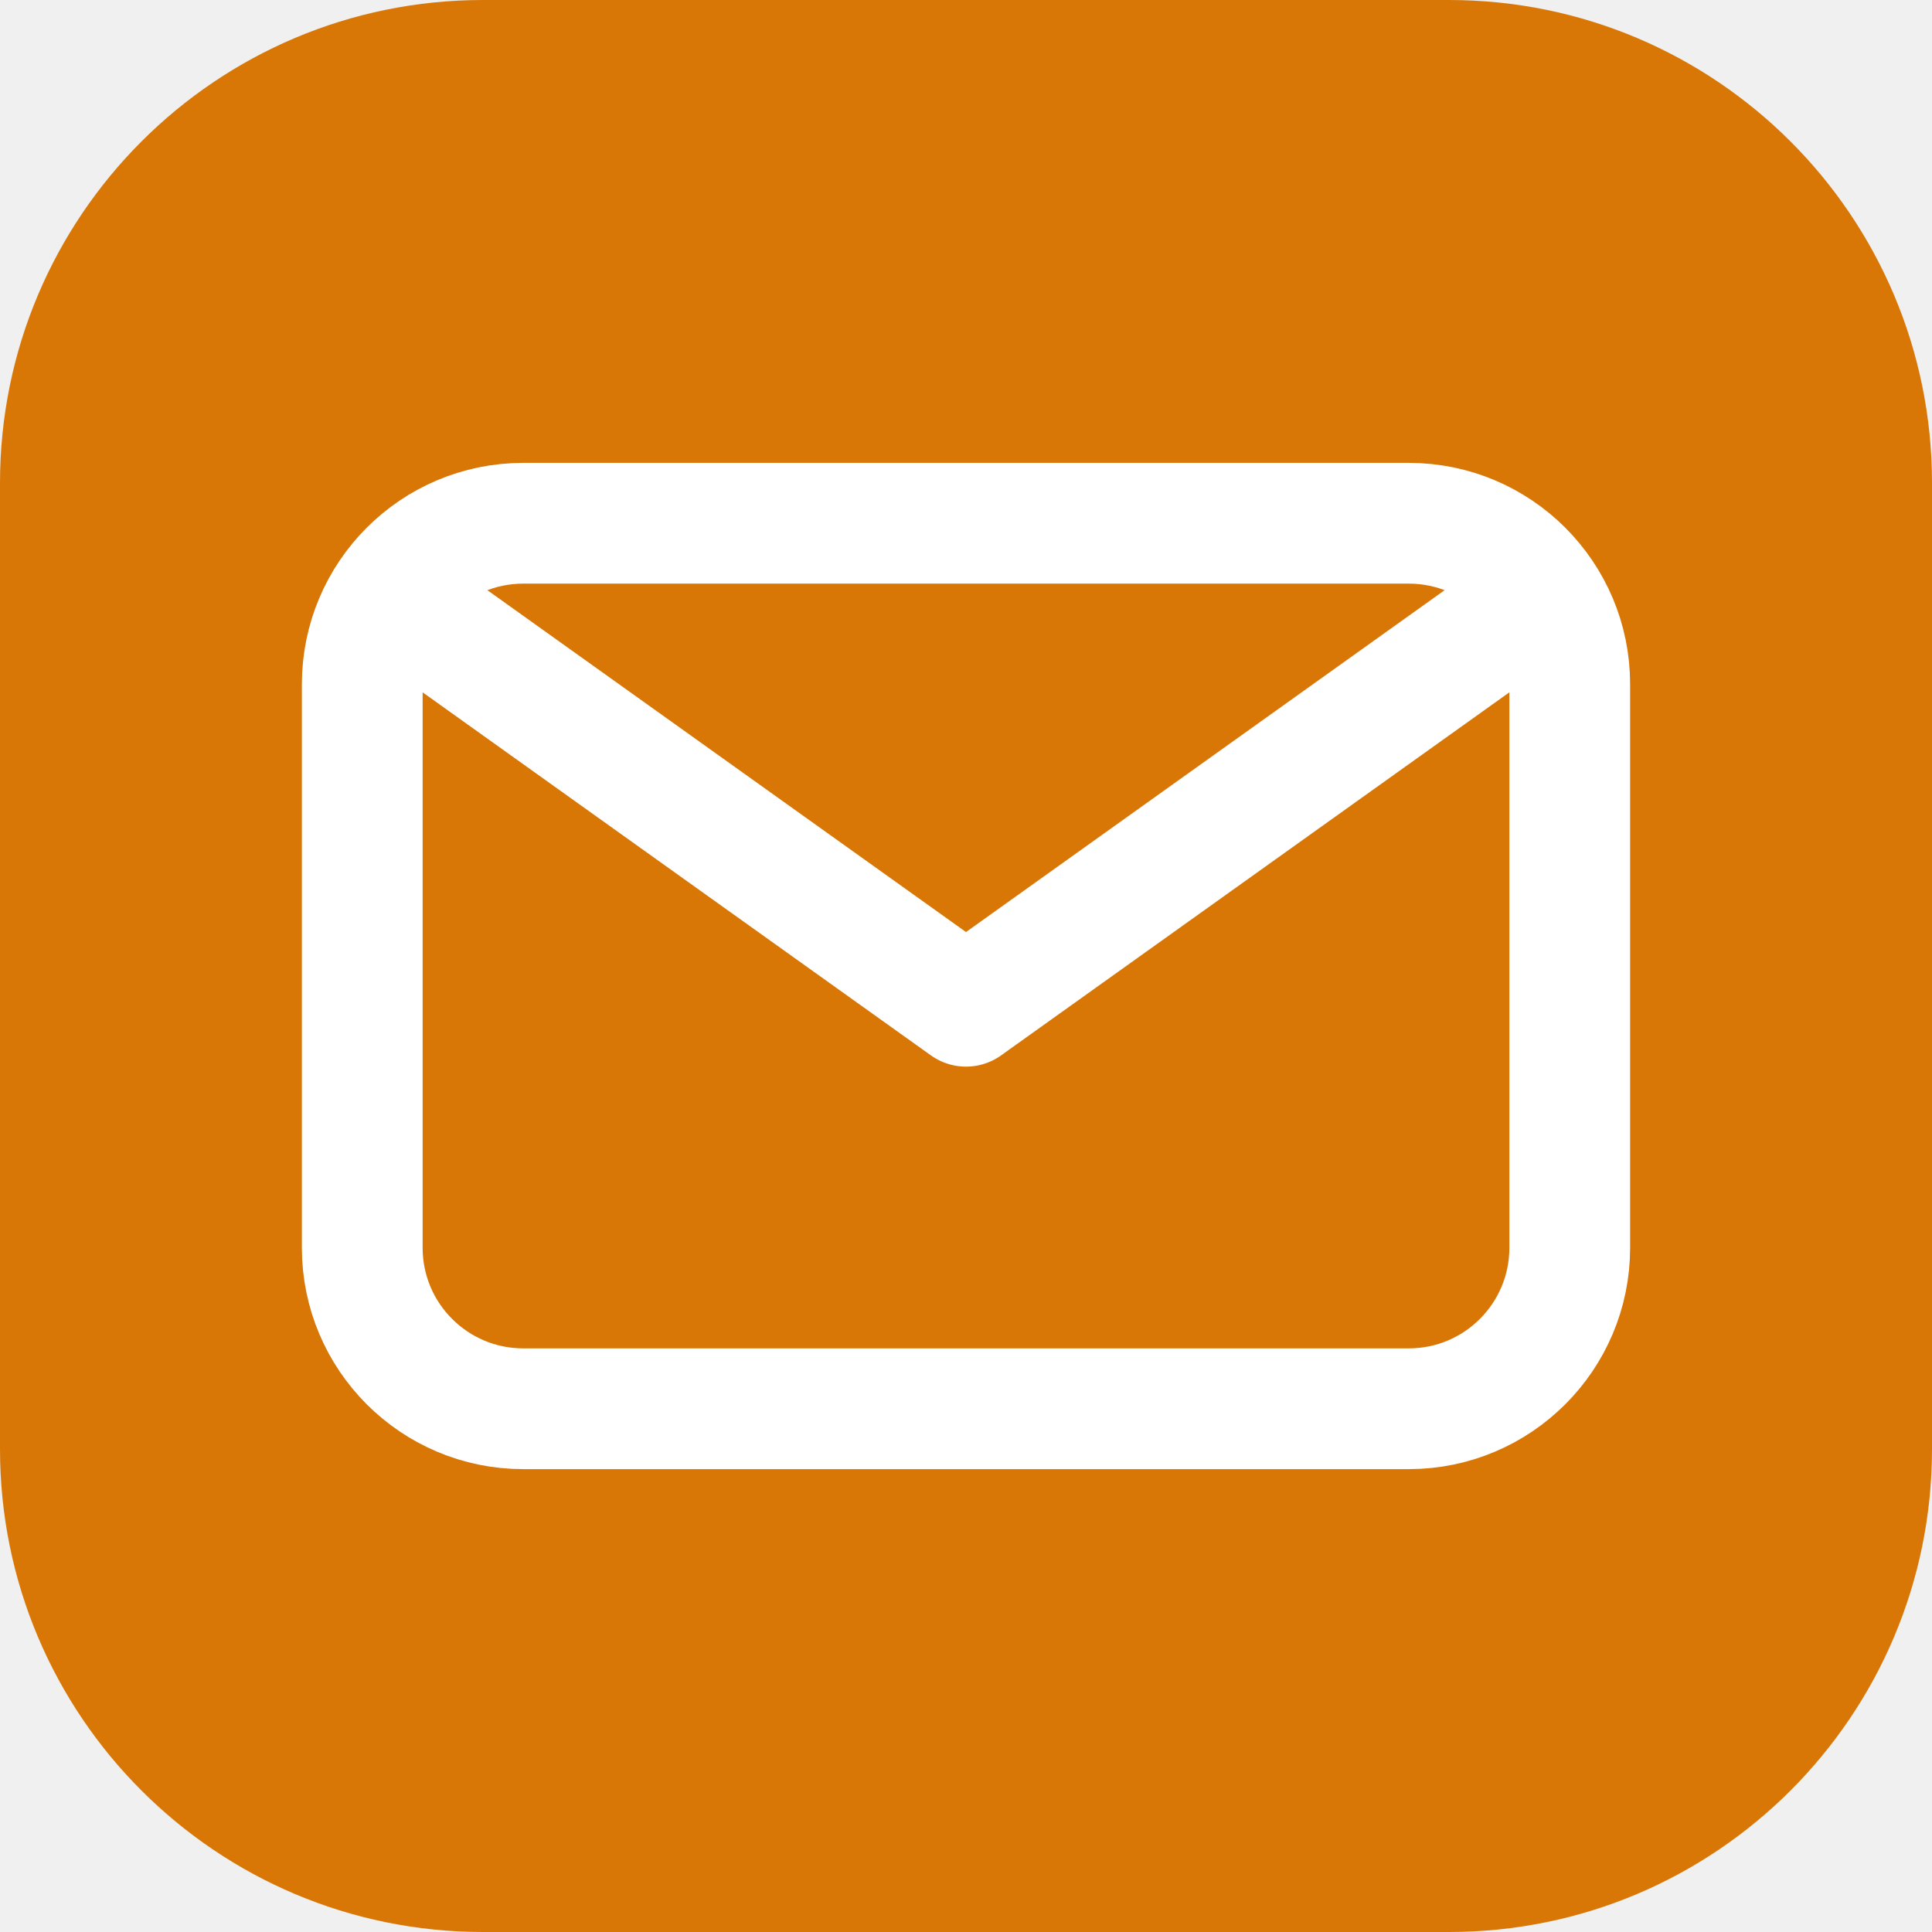
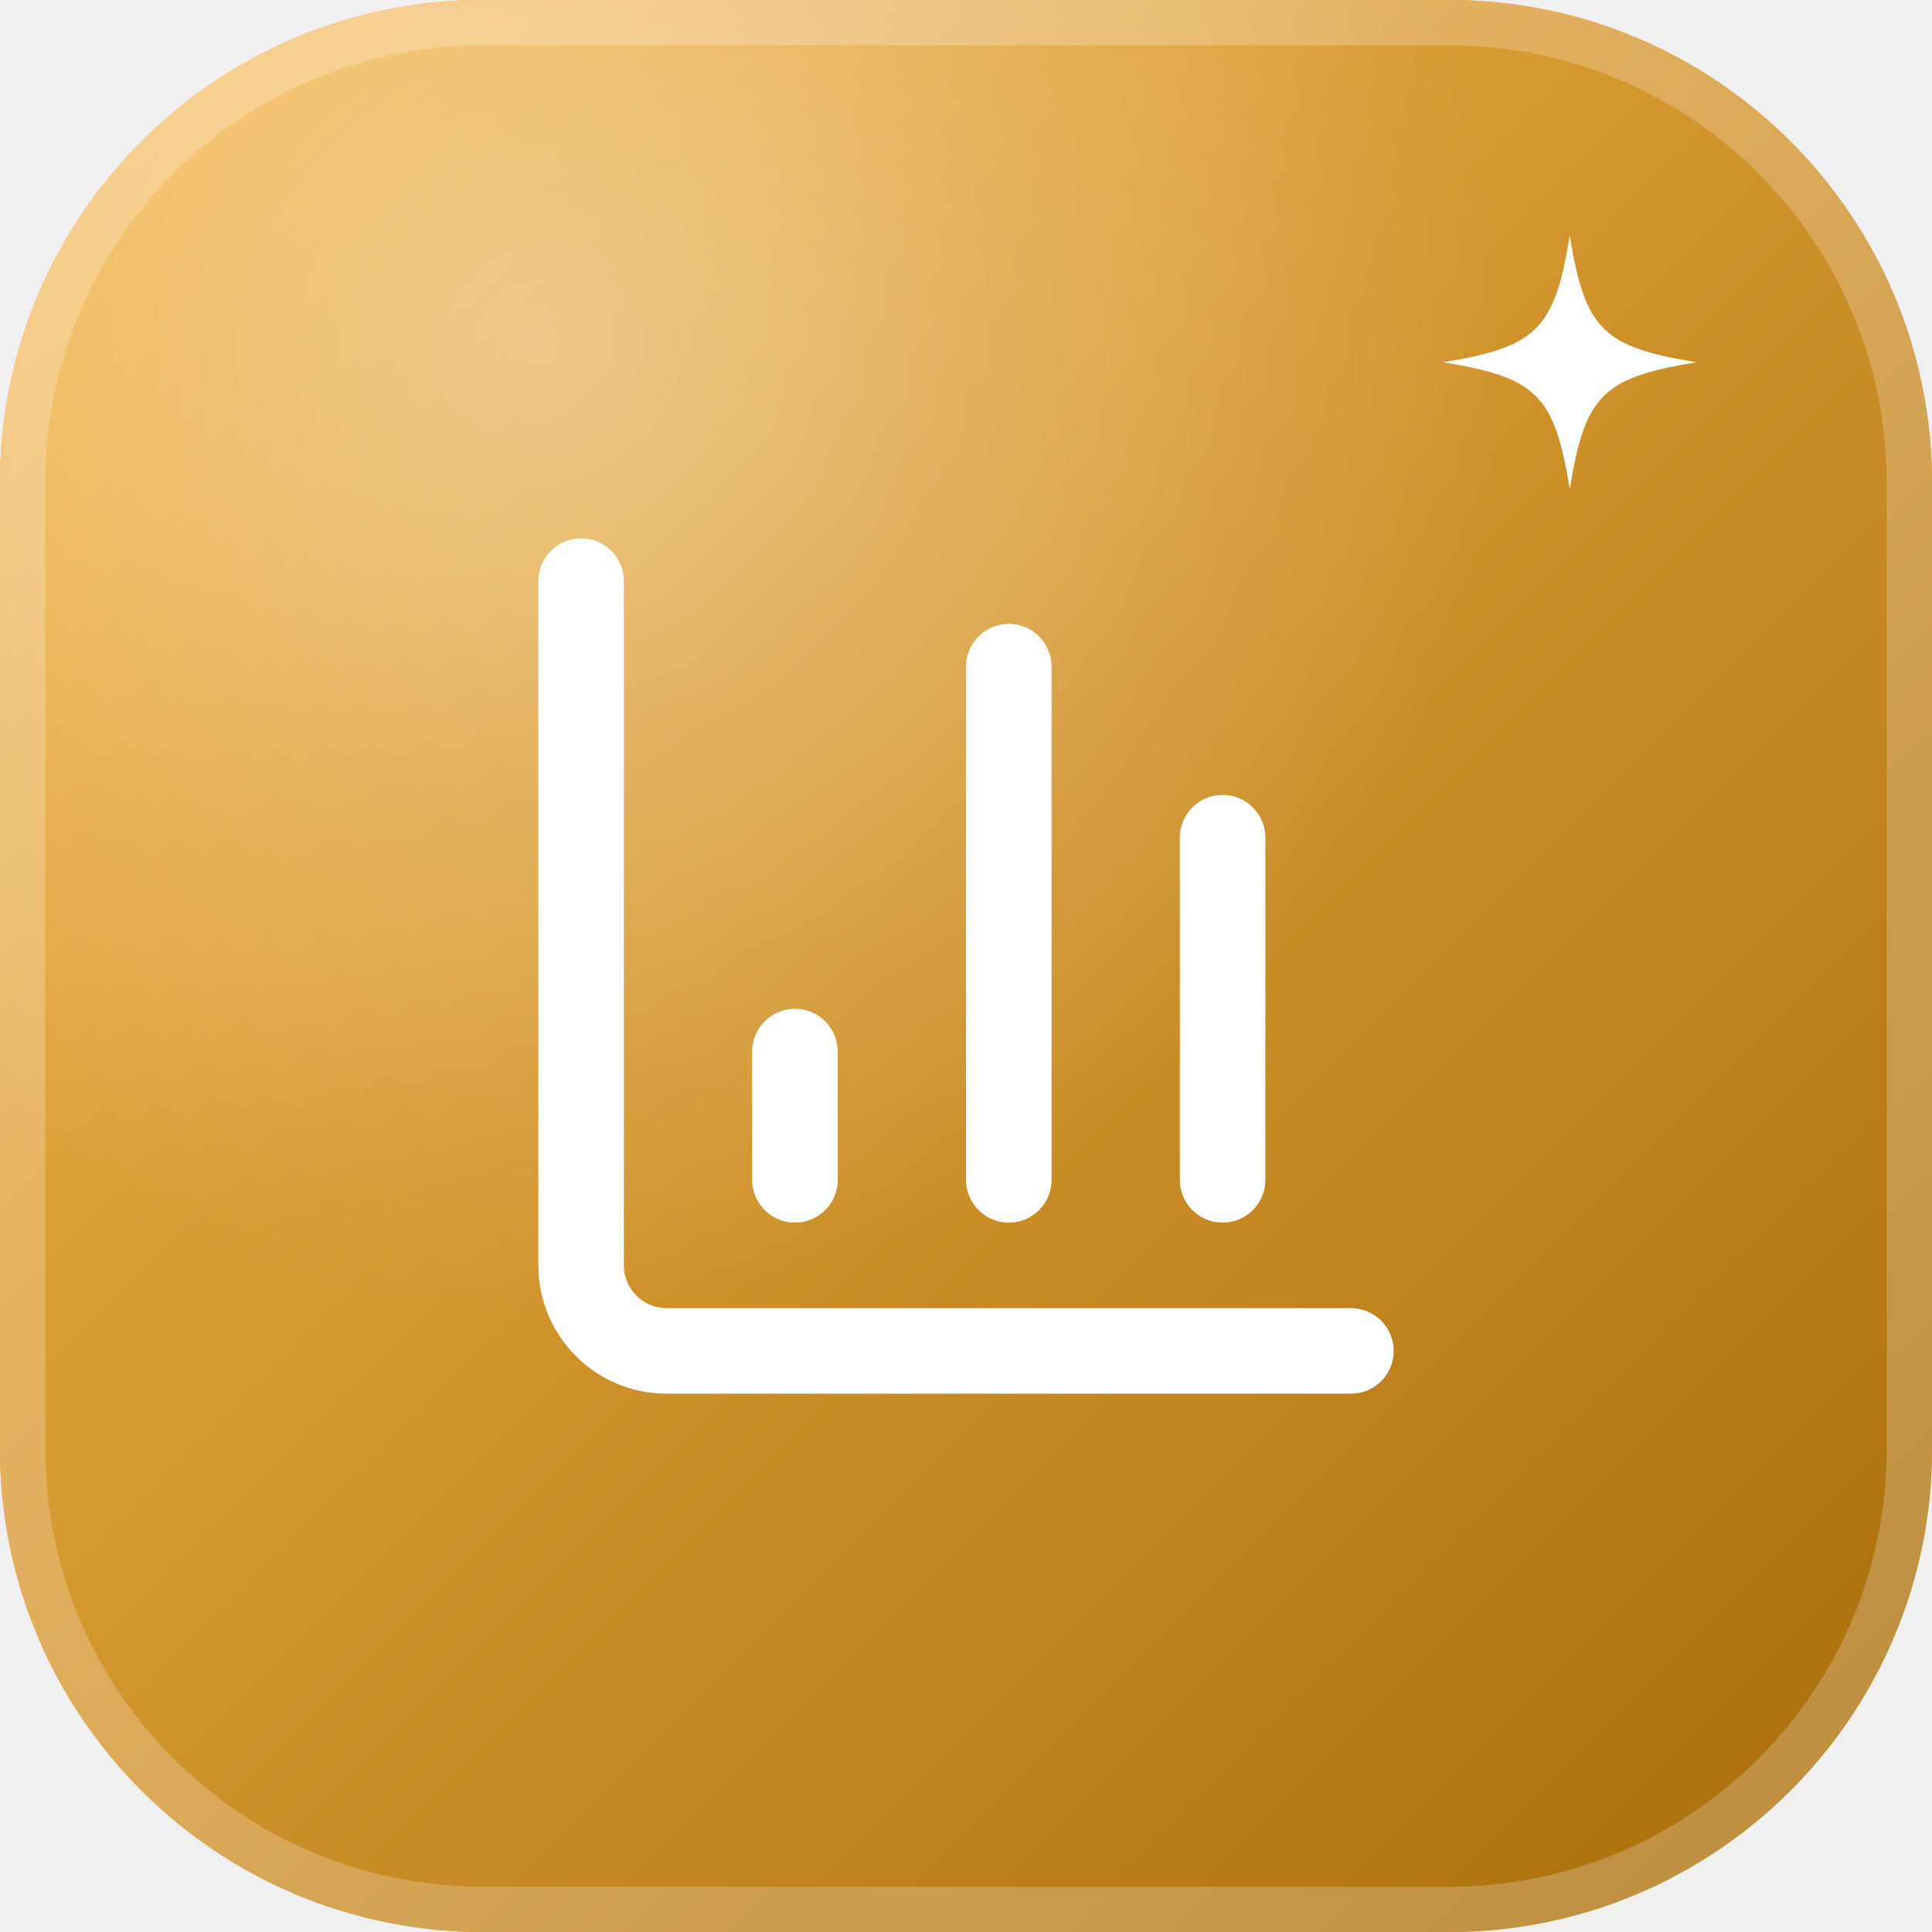
- <svg xmlns="http://www.w3.org/2000/svg" viewBox="0 0 48 48">
-   <rect width="48" height="48" rx="12" fill="#d97706" />
-   <g fill="none" stroke="#fff" stroke-width="3" stroke-linecap="round" stroke-linejoin="round">
-     <rect x="9" y="13" width="30" height="22" rx="4" />
-     <path d="M10 15l14 10 14-10" />
+ <svg xmlns="http://www.w3.org/2000/svg" viewBox="0 0 64 64" role="img" aria-hidden="true">
+   <defs>
+     <linearGradient id="t" x1="0" y1="0" x2="1" y2="1">
+       <stop offset="0" stop-color="#f8b94f" />
+       <stop offset="1" stop-color="#a76b07" />
+     </linearGradient>
+     <radialGradient id="h" cx=".28" cy=".18" r=".9">
+       <stop offset="0" stop-color="#ffffff" stop-opacity=".38" />
+       <stop offset=".55" stop-color="#ffffff" stop-opacity="0" />
+     </radialGradient>
+   </defs>
+   <style>.g,.o,.w,.s{transform-box:fill-box;transform-origin:50% 50%}@keyframes m{0%,100%{transform:scaleY(1)}50%{transform:scaleY(.86)}}.g{animation:m 2.8s ease-in-out infinite;transform-origin:50% 100%}@keyframes s{0%,100%{opacity:.35;transform:scale(.55) rotate(0)}50%{opacity:1;transform:scale(1) rotate(45deg)}}.s{animation:s 3s ease-in-out infinite}@media (prefers-reduced-motion:reduce){.g,.o,.w,.s,.g path,.g polyline{animation:none!important}}</style>
+   <rect width="64" height="64" rx="16" fill="#f59e0b" />
+   <rect width="64" height="64" rx="16" fill="url(#t)" />
+   <rect width="64" height="64" rx="16" fill="url(#h)" />
+   <rect x=".75" y=".75" width="62.5" height="62.5" rx="15.25" fill="none" stroke="#ffffff" stroke-opacity=".22" stroke-width="1.5" />
+   <g transform="translate(15 15) scale(1.4167)">
+     <g class="g" fill="none" stroke="#ffffff" stroke-width="2" stroke-linecap="round" stroke-linejoin="round">
+       <path d="M3 3v16a2 2 0 0 0 2 2h16" />
+       <path d="M18 17V9" />
+       <path d="M13 17V5" />
+       <path d="M8 17v-3" />
+     </g>
+   </g>
+   <g transform="translate(52 12) scale(.42)">
+     <path class="s" d="M0 -10 C1.2 -2.6 2.6 -1.2 10 0 C2.6 1.2 1.2 2.6 0 10 C-1.2 2.6 -2.6 1.2 -10 0 C-2.6 -1.2 -1.2 -2.6 0 -10Z" fill="#ffffff" />
  </g>
</svg>
